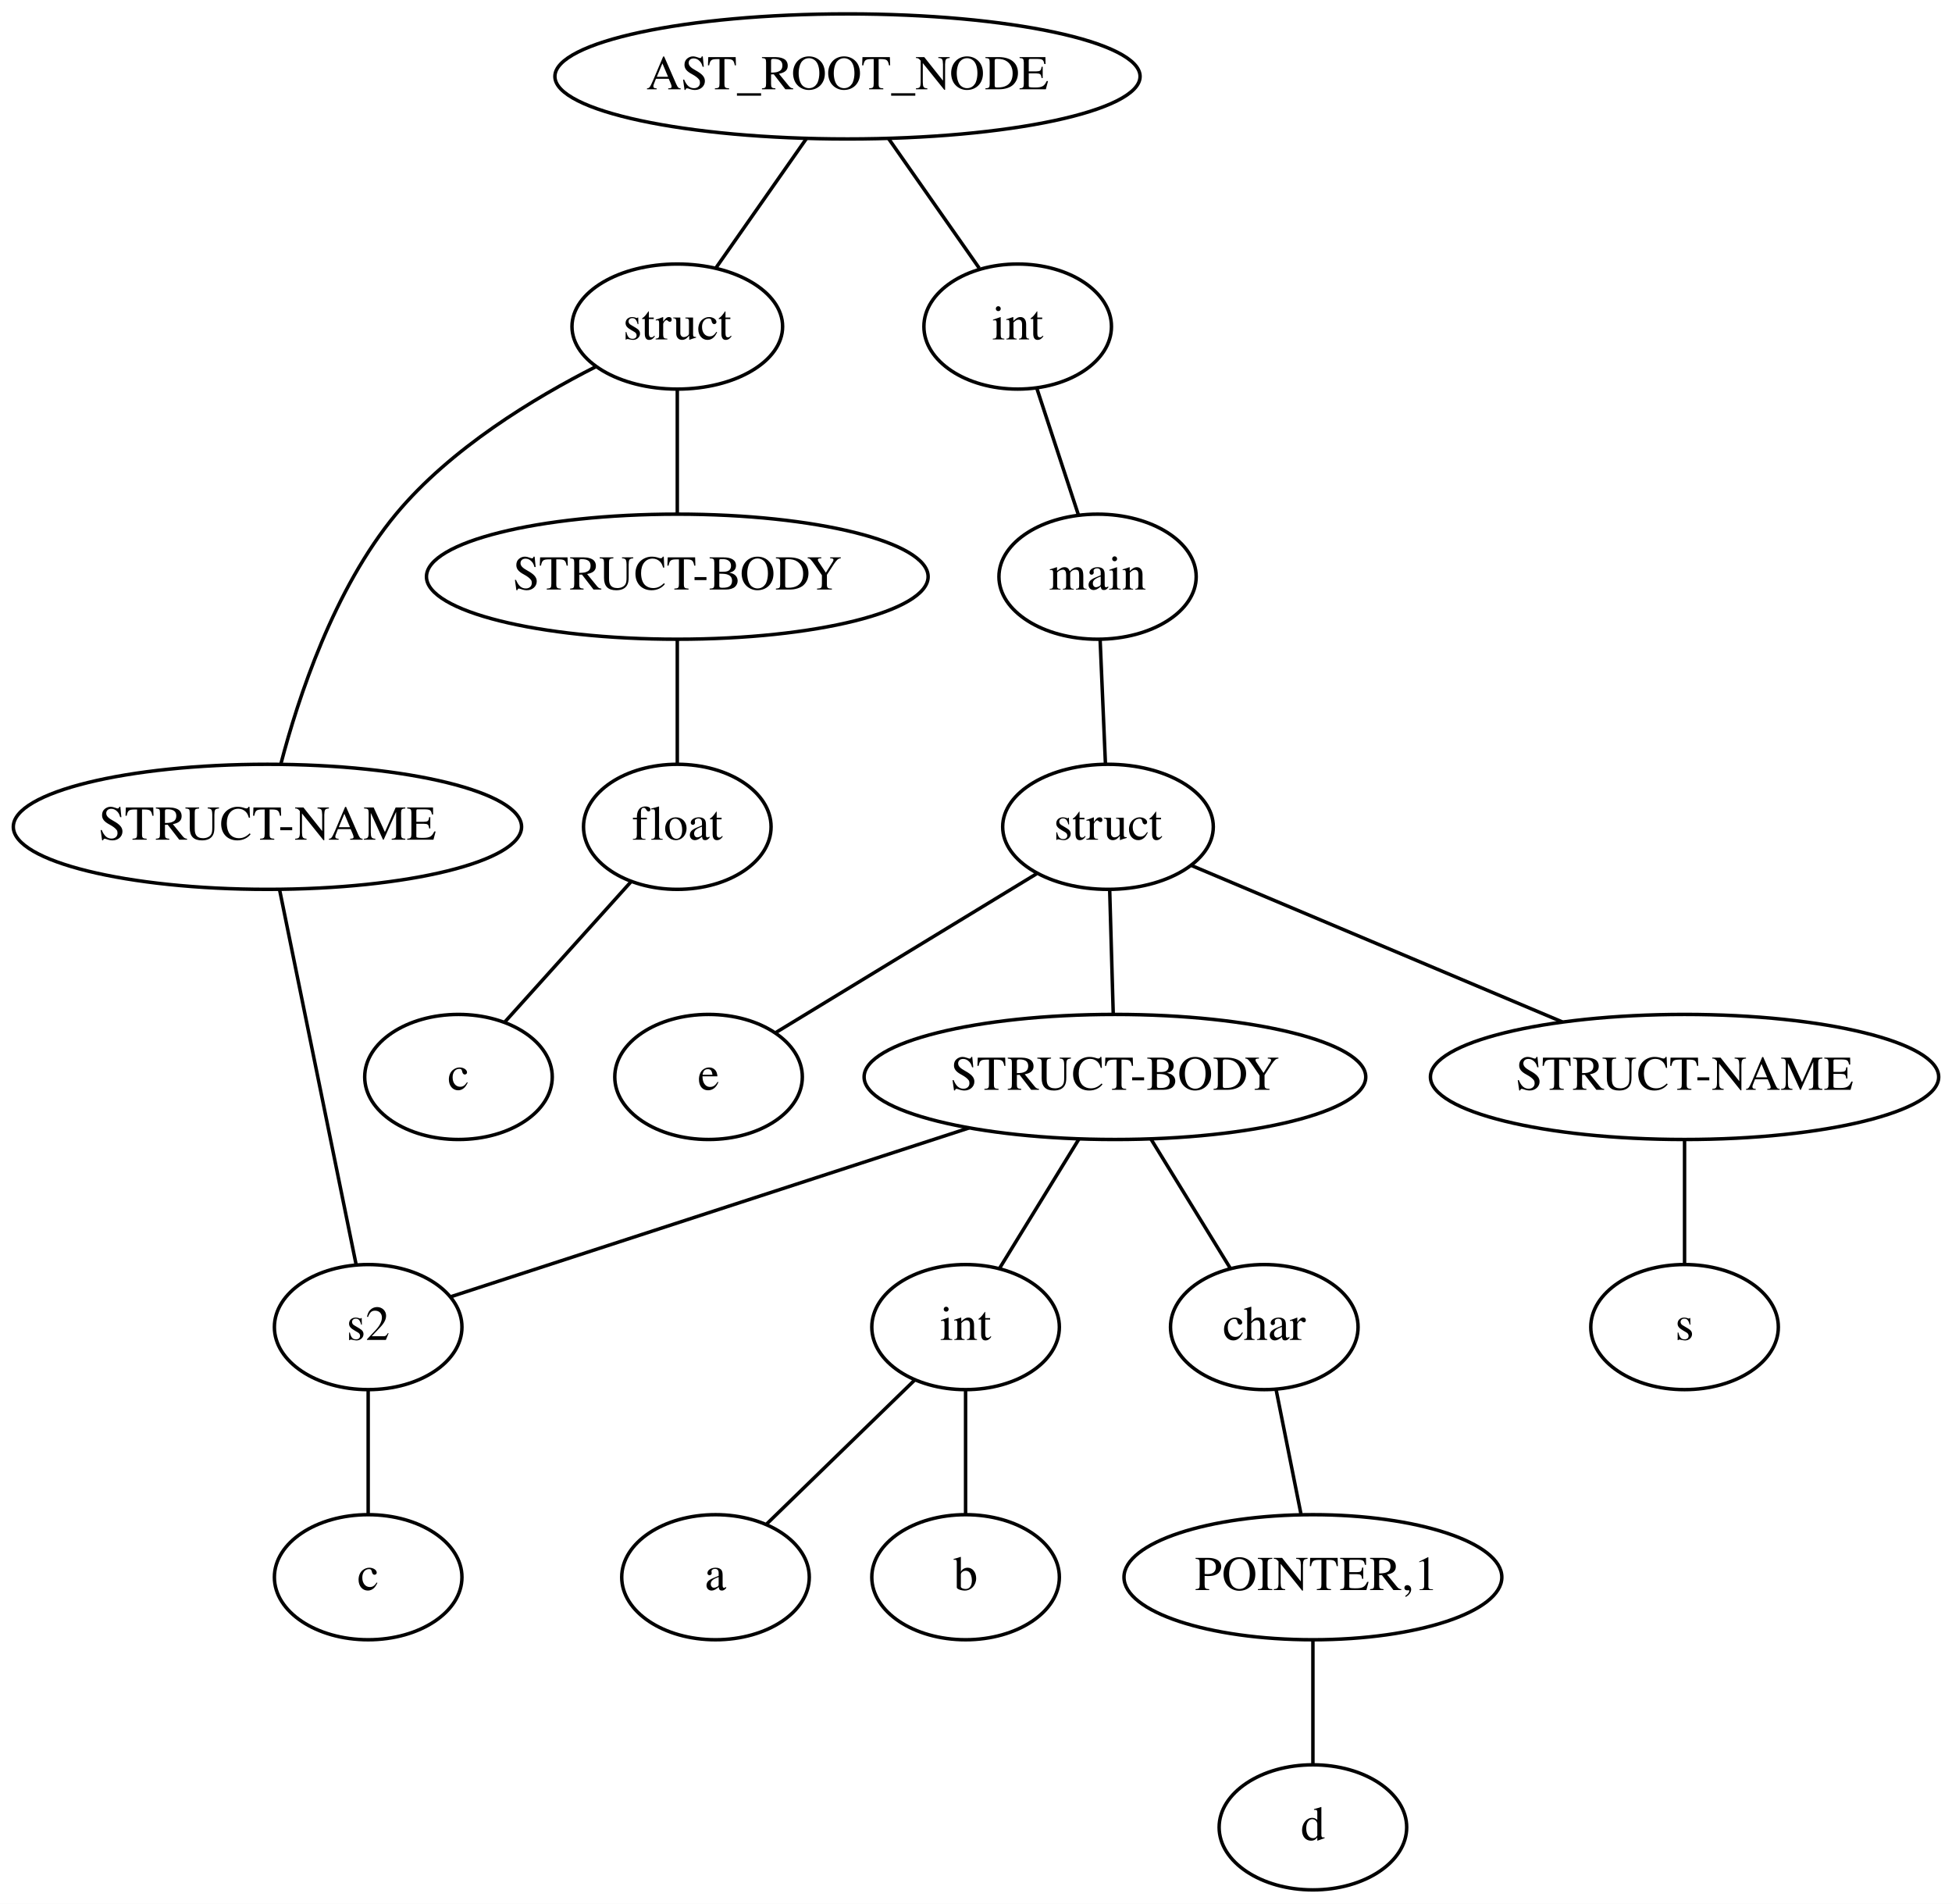
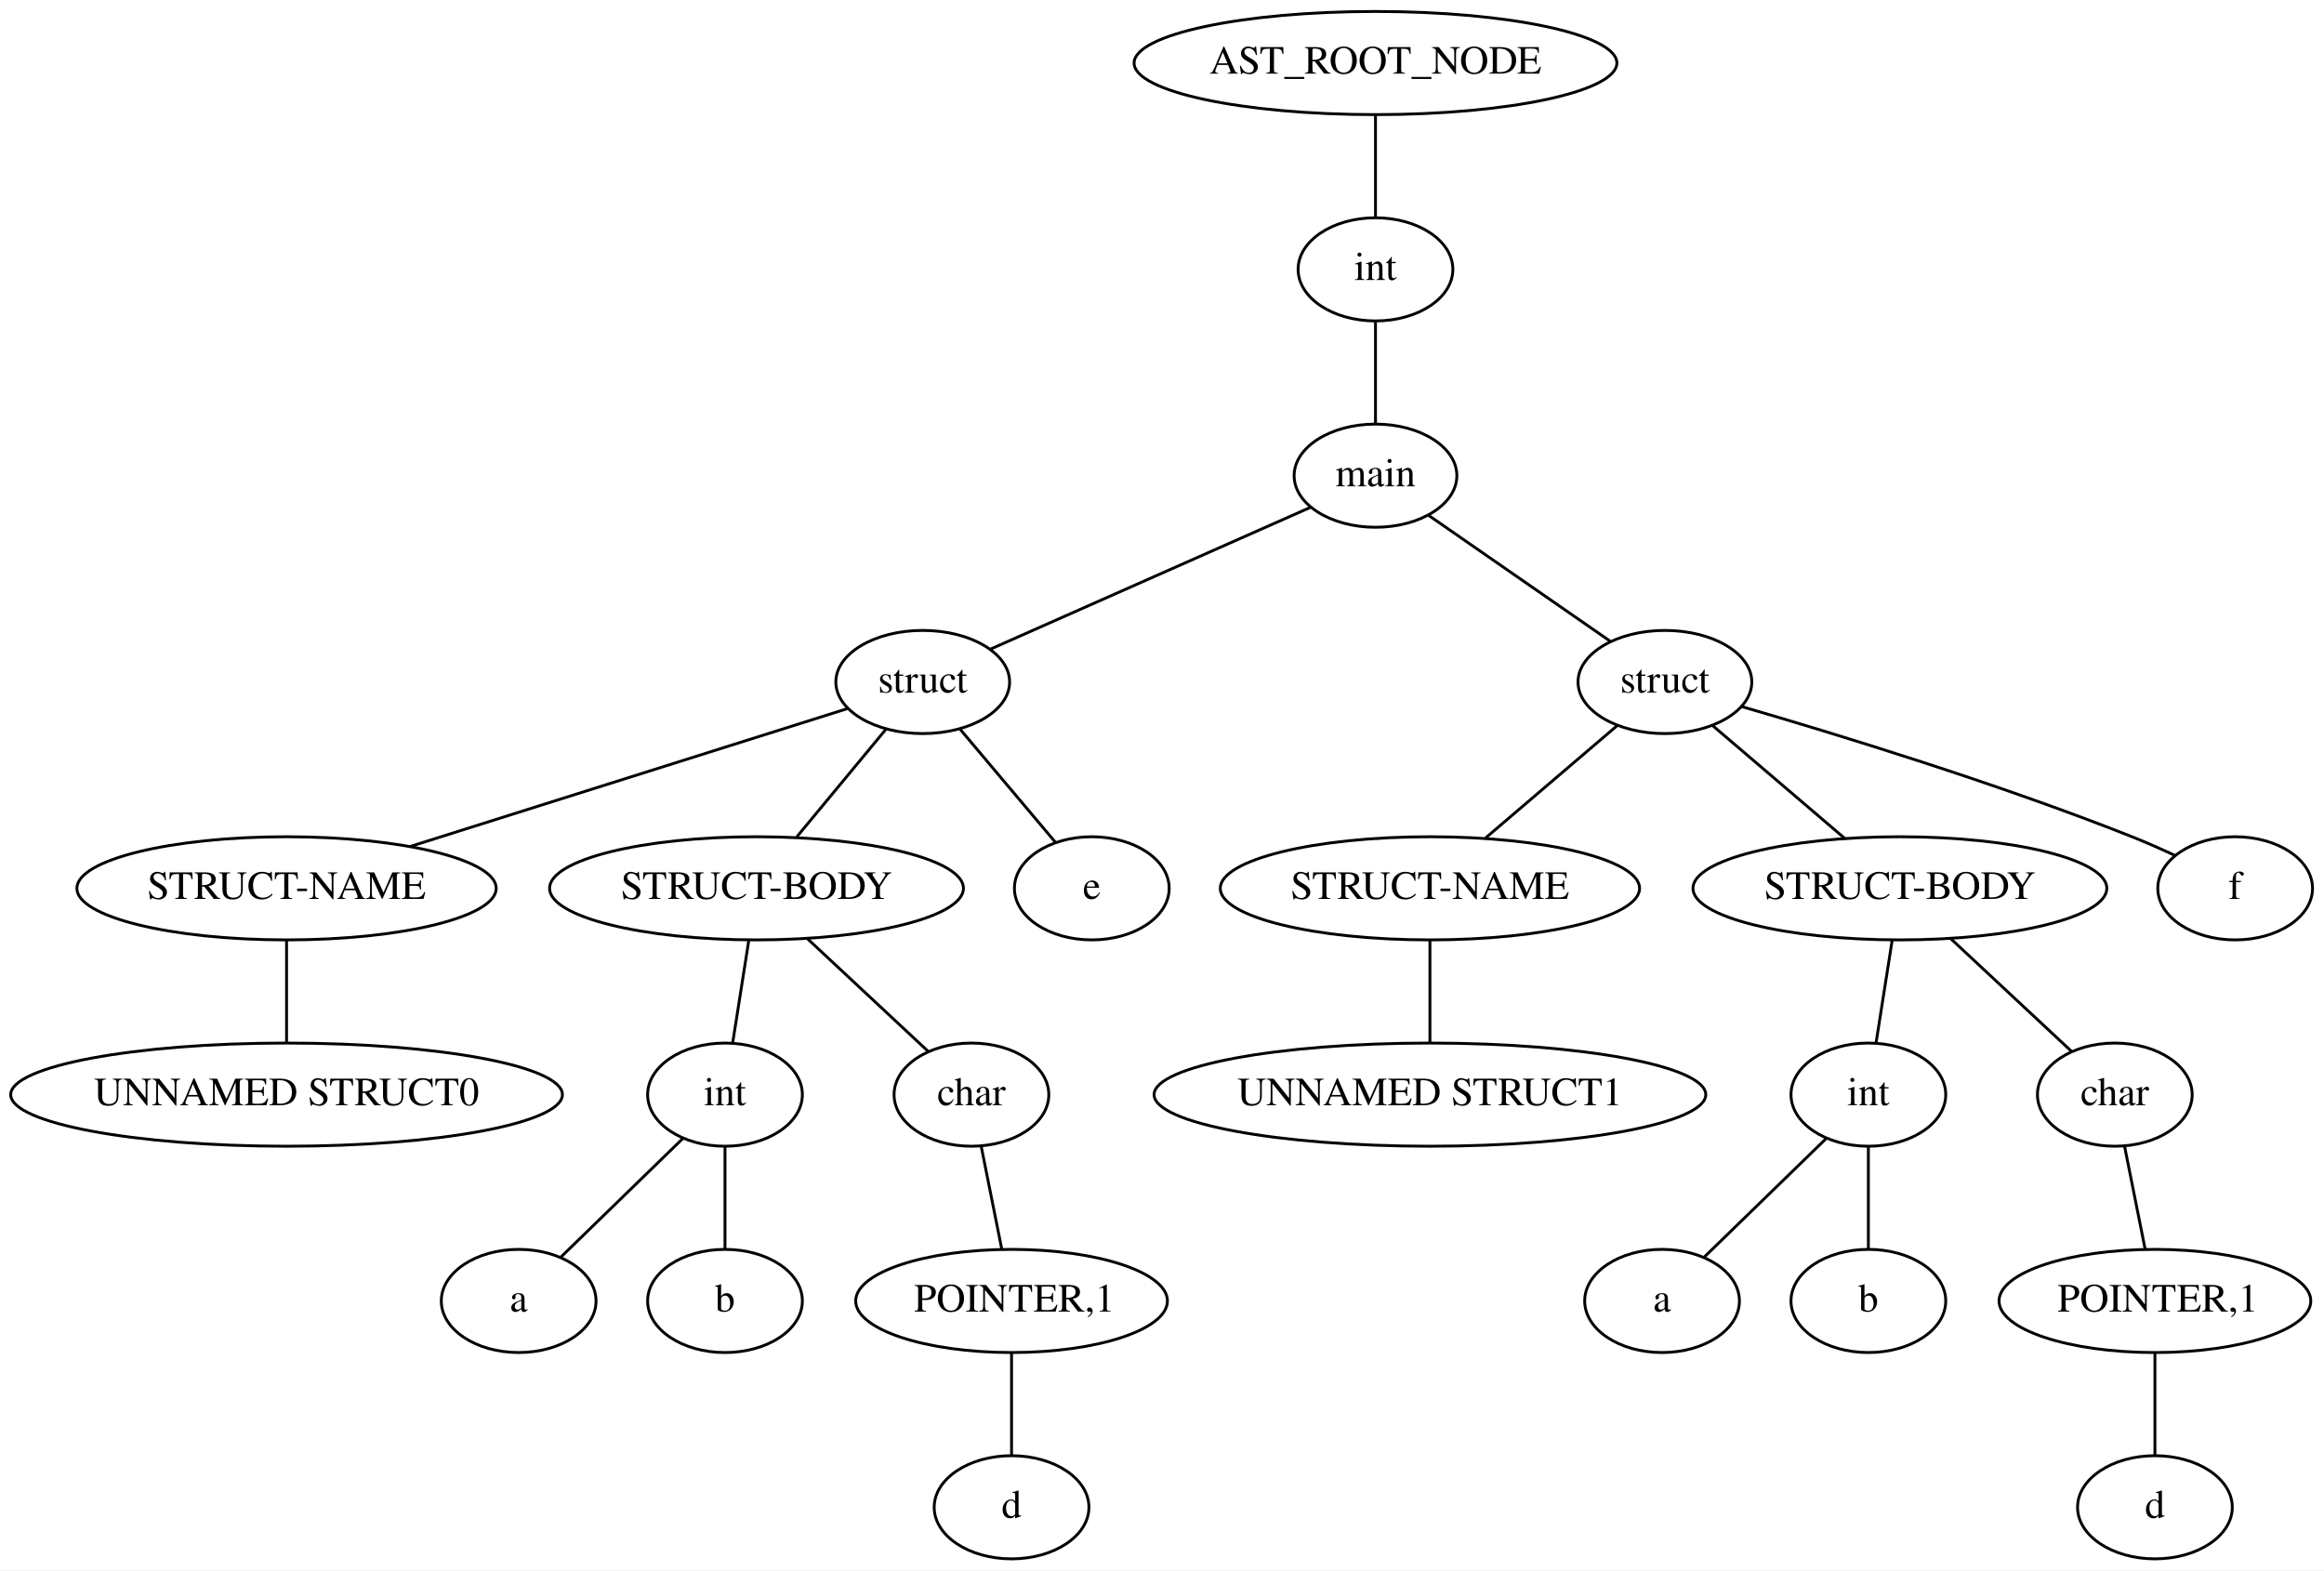
- <svg xmlns="http://www.w3.org/2000/svg" width="562pt" height="548pt" viewBox="0.00 0.00 562.00 548.00">
+ <svg xmlns="http://www.w3.org/2000/svg" width="811pt" height="548pt" viewBox="0.00 0.00 811.00 548.00">
  <g id="graph0" class="graph" transform="scale(1 1) rotate(0) translate(4 544)">
-     <polygon fill="white" stroke="none" points="-4,4 -4,-544 558,-544 558,4 -4,4" />
+     <polygon fill="white" stroke="none" points="-4,4 -4,-544 807,-544 807,4 -4,4" />
    <g id="node1" class="node">
-       <ellipse fill="none" stroke="black" cx="240" cy="-522" rx="84.239" ry="18" />
-       <text text-anchor="middle" x="240" y="-518.3" font-family="Times,serif" font-size="14.00">AST_ROOT_NODE</text>
+       <ellipse fill="none" stroke="black" cx="476" cy="-522" rx="84.239" ry="18" />
+       <text text-anchor="middle" x="476" y="-518.3" font-family="Times,serif" font-size="14.00">AST_ROOT_NODE</text>
    </g>
    <g id="node2" class="node">
-       <ellipse fill="none" stroke="black" cx="191" cy="-450" rx="30.321" ry="18" />
-       <text text-anchor="middle" x="191" y="-446.3" font-family="Times,serif" font-size="14.00">struct</text>
+       <ellipse fill="none" stroke="black" cx="476" cy="-450" rx="27" ry="18" />
+       <text text-anchor="middle" x="476" y="-446.3" font-family="Times,serif" font-size="14.00">int</text>
    </g>
    <g id="edge1" class="edge">
-       <path fill="none" stroke="black" d="M228.138,-504.055C220.208,-492.726 209.844,-477.92 202.081,-466.829" />
+       <path fill="none" stroke="black" d="M476,-503.697C476,-492.846 476,-478.917 476,-468.104" />
+     </g>
+     <g id="node3" class="node">
+       <ellipse fill="none" stroke="black" cx="476" cy="-378" rx="28.395" ry="18" />
+       <text text-anchor="middle" x="476" y="-374.3" font-family="Times,serif" font-size="14.00">main</text>
+     </g>
+     <g id="edge2" class="edge">
+       <path fill="none" stroke="black" d="M476,-431.697C476,-420.846 476,-406.917 476,-396.104" />
+     </g>
+     <g id="node4" class="node">
+       <ellipse fill="none" stroke="black" cx="318" cy="-306" rx="30.321" ry="18" />
+       <text text-anchor="middle" x="318" y="-302.3" font-family="Times,serif" font-size="14.00">struct</text>
+     </g>
+     <g id="edge3" class="edge">
+       <path fill="none" stroke="black" d="M453.362,-366.971C423.668,-353.815 371.805,-330.838 341.628,-317.468" />
+     </g>
+     <g id="node15" class="node">
+       <ellipse fill="none" stroke="black" cx="577" cy="-306" rx="30.321" ry="18" />
+       <text text-anchor="middle" x="577" y="-302.3" font-family="Times,serif" font-size="14.00">struct</text>
+     </g>
+     <g id="edge14" class="edge">
+       <path fill="none" stroke="black" d="M494.525,-364.161C512.521,-351.689 539.719,-332.838 557.906,-320.233" />
+     </g>
+     <g id="node5" class="node">
+       <ellipse fill="none" stroke="black" cx="96" cy="-234" rx="73.165" ry="18" />
+       <text text-anchor="middle" x="96" y="-230.3" font-family="Times,serif" font-size="14.00">STRUCT-NAME</text>
+     </g>
+     <g id="edge4" class="edge">
+       <path fill="none" stroke="black" d="M291.662,-296.695C253.99,-284.817 184.285,-262.838 139.051,-248.575" />
+     </g>
+     <g id="node7" class="node">
+       <ellipse fill="none" stroke="black" cx="260" cy="-234" rx="72.216" ry="18" />
+       <text text-anchor="middle" x="260" y="-230.3" font-family="Times,serif" font-size="14.00">STRUCT-BODY</text>
+     </g>
+     <g id="edge6" class="edge">
+       <path fill="none" stroke="black" d="M305.128,-289.465C295.917,-278.348 283.523,-263.39 274.054,-251.962" />
+     </g>
+     <g id="node14" class="node">
+       <ellipse fill="none" stroke="black" cx="377" cy="-234" rx="27" ry="18" />
+       <text text-anchor="middle" x="377" y="-230.3" font-family="Times,serif" font-size="14.00">e</text>
+     </g>
+     <g id="edge13" class="edge">
+       <path fill="none" stroke="black" d="M331.094,-289.465C341.007,-277.703 354.544,-261.642 364.348,-250.011" />
+     </g>
+     <g id="node6" class="node">
+       <ellipse fill="none" stroke="black" cx="96" cy="-162" rx="96.263" ry="18" />
+       <text text-anchor="middle" x="96" y="-158.3" font-family="Times,serif" font-size="14.00">UNNAMED STRUCT0</text>
+     </g>
+     <g id="edge5" class="edge">
+       <path fill="none" stroke="black" d="M96,-215.697C96,-204.846 96,-190.917 96,-180.104" />
+     </g>
+     <g id="node8" class="node">
+       <ellipse fill="none" stroke="black" cx="249" cy="-162" rx="27" ry="18" />
+       <text text-anchor="middle" x="249" y="-158.3" font-family="Times,serif" font-size="14.00">int</text>
+     </g>
+     <g id="edge7" class="edge">
+       <path fill="none" stroke="black" d="M257.281,-215.697C255.576,-204.846 253.387,-190.917 251.688,-180.104" />
+     </g>
+     <g id="node11" class="node">
+       <ellipse fill="none" stroke="black" cx="335" cy="-162" rx="27" ry="18" />
+       <text text-anchor="middle" x="335" y="-158.3" font-family="Times,serif" font-size="14.00">char</text>
+     </g>
+     <g id="edge10" class="edge">
+       <path fill="none" stroke="black" d="M277.774,-216.411C290.596,-204.444 307.719,-188.462 319.885,-177.108" />
    </g>
    <g id="node9" class="node">
-       <ellipse fill="none" stroke="black" cx="289" cy="-450" rx="27" ry="18" />
-       <text text-anchor="middle" x="289" y="-446.3" font-family="Times,serif" font-size="14.00">int</text>
+       <ellipse fill="none" stroke="black" cx="177" cy="-90" rx="27" ry="18" />
+       <text text-anchor="middle" x="177" y="-86.3" font-family="Times,serif" font-size="14.00">a</text>
    </g>
    <g id="edge8" class="edge">
-       <path fill="none" stroke="black" d="M251.862,-504.055C259.792,-492.726 270.156,-477.92 277.919,-466.829" />
-     </g>
-     <g id="node3" class="node">
-       <ellipse fill="none" stroke="black" cx="73" cy="-306" rx="73.165" ry="18" />
-       <text text-anchor="middle" x="73" y="-302.3" font-family="Times,serif" font-size="14.00">STRUCT-NAME</text>
-     </g>
-     <g id="edge2" class="edge">
-       <path fill="none" stroke="black" d="M167.666,-438.511C149.811,-429.464 125.669,-414.881 110,-396 92.154,-374.496 81.846,-343.174 76.836,-323.994" />
-     </g>
-     <g id="node6" class="node">
-       <ellipse fill="none" stroke="black" cx="191" cy="-378" rx="72.216" ry="18" />
-       <text text-anchor="middle" x="191" y="-374.3" font-family="Times,serif" font-size="14.00">STRUCT-BODY</text>
-     </g>
-     <g id="edge5" class="edge">
-       <path fill="none" stroke="black" d="M191,-431.697C191,-420.846 191,-406.917 191,-396.104" />
-     </g>
-     <g id="node4" class="node">
-       <ellipse fill="none" stroke="black" cx="102" cy="-162" rx="27" ry="18" />
-       <text text-anchor="middle" x="102" y="-158.3" font-family="Times,serif" font-size="14.00">s2</text>
-     </g>
-     <g id="edge3" class="edge">
-       <path fill="none" stroke="black" d="M76.498,-287.871C82.072,-260.578 92.908,-207.52 98.49,-180.189" />
-     </g>
-     <g id="node5" class="node">
-       <ellipse fill="none" stroke="black" cx="102" cy="-90" rx="27" ry="18" />
-       <text text-anchor="middle" x="102" y="-86.3" font-family="Times,serif" font-size="14.00">c</text>
-     </g>
-     <g id="edge4" class="edge">
-       <path fill="none" stroke="black" d="M102,-143.697C102,-132.846 102,-118.917 102,-108.104" />
-     </g>
-     <g id="node7" class="node">
-       <ellipse fill="none" stroke="black" cx="191" cy="-306" rx="27" ry="18" />
-       <text text-anchor="middle" x="191" y="-302.3" font-family="Times,serif" font-size="14.00">float</text>
-     </g>
-     <g id="edge6" class="edge">
-       <path fill="none" stroke="black" d="M191,-359.697C191,-348.846 191,-334.917 191,-324.104" />
-     </g>
-     <g id="node8" class="node">
-       <ellipse fill="none" stroke="black" cx="128" cy="-234" rx="27" ry="18" />
-       <text text-anchor="middle" x="128" y="-230.3" font-family="Times,serif" font-size="14.00">c</text>
-     </g>
-     <g id="edge7" class="edge">
-       <path fill="none" stroke="black" d="M177.639,-290.155C166.948,-278.276 152.028,-261.697 141.341,-249.824" />
+       <path fill="none" stroke="black" d="M234.43,-146.834C222.02,-134.77 204.269,-117.512 191.796,-105.385" />
    </g>
    <g id="node10" class="node">
-       <ellipse fill="none" stroke="black" cx="312" cy="-378" rx="28.395" ry="18" />
-       <text text-anchor="middle" x="312" y="-374.3" font-family="Times,serif" font-size="14.00">main</text>
+       <ellipse fill="none" stroke="black" cx="249" cy="-90" rx="27" ry="18" />
+       <text text-anchor="middle" x="249" y="-86.3" font-family="Times,serif" font-size="14.00">b</text>
    </g>
    <g id="edge9" class="edge">
-       <path fill="none" stroke="black" d="M294.568,-432.055C298.184,-421.049 302.878,-406.764 306.484,-395.789" />
-     </g>
-     <g id="node11" class="node">
-       <ellipse fill="none" stroke="black" cx="315" cy="-306" rx="30.321" ry="18" />
-       <text text-anchor="middle" x="315" y="-302.3" font-family="Times,serif" font-size="14.00">struct</text>
-     </g>
-     <g id="edge10" class="edge">
-       <path fill="none" stroke="black" d="M312.742,-359.697C313.207,-348.846 313.804,-334.917 314.267,-324.104" />
+       <path fill="none" stroke="black" d="M249,-143.697C249,-132.846 249,-118.917 249,-108.104" />
    </g>
    <g id="node12" class="node">
-       <ellipse fill="none" stroke="black" cx="481" cy="-234" rx="73.165" ry="18" />
-       <text text-anchor="middle" x="481" y="-230.3" font-family="Times,serif" font-size="14.00">STRUCT-NAME</text>
+       <ellipse fill="none" stroke="black" cx="349" cy="-90" rx="54.392" ry="18" />
+       <text text-anchor="start" x="315" y="-86.3" font-family="Times,serif" font-size="14.00">POINTER,1</text>
    </g>
    <g id="edge11" class="edge">
-       <path fill="none" stroke="black" d="M339.138,-294.821C367.193,-282.991 413.735,-263.365 445.815,-249.837" />
+       <path fill="none" stroke="black" d="M338.389,-144.055C340.558,-133.211 343.363,-119.183 345.545,-108.275" />
    </g>
-     <g id="node14" class="node">
-       <ellipse fill="none" stroke="black" cx="317" cy="-234" rx="72.216" ry="18" />
-       <text text-anchor="middle" x="317" y="-230.3" font-family="Times,serif" font-size="14.00">STRUCT-BODY</text>
+     <g id="node13" class="node">
+       <ellipse fill="none" stroke="black" cx="349" cy="-18" rx="27" ry="18" />
+       <text text-anchor="middle" x="349" y="-14.3" font-family="Times,serif" font-size="14.00">d</text>
    </g>
-     <g id="edge13" class="edge">
-       <path fill="none" stroke="black" d="M315.494,-287.697C315.804,-276.846 316.202,-262.917 316.511,-252.104" />
+     <g id="edge12" class="edge">
+       <path fill="none" stroke="black" d="M349,-71.697C349,-60.846 349,-46.917 349,-36.104" />
+     </g>
+     <g id="node16" class="node">
+       <ellipse fill="none" stroke="black" cx="495" cy="-234" rx="73.165" ry="18" />
+       <text text-anchor="middle" x="495" y="-230.3" font-family="Times,serif" font-size="14.00">STRUCT-NAME</text>
+     </g>
+     <g id="edge15" class="edge">
+       <path fill="none" stroke="black" d="M560.406,-290.834C547.115,-279.489 528.445,-263.551 514.452,-251.606" />
+     </g>
+     <g id="node18" class="node">
+       <ellipse fill="none" stroke="black" cx="659" cy="-234" rx="72.216" ry="18" />
+       <text text-anchor="middle" x="659" y="-230.3" font-family="Times,serif" font-size="14.00">STRUCT-BODY</text>
+     </g>
+     <g id="edge17" class="edge">
+       <path fill="none" stroke="black" d="M593.594,-290.834C606.978,-279.409 625.818,-263.326 639.843,-251.354" />
+     </g>
+     <g id="node25" class="node">
+       <ellipse fill="none" stroke="black" cx="776" cy="-234" rx="27" ry="18" />
+       <text text-anchor="middle" x="776" y="-230.3" font-family="Times,serif" font-size="14.00">f</text>
+     </g>
+     <g id="edge24" class="edge">
+       <path fill="none" stroke="black" d="M603.907,-297.392C636.529,-287.908 692.98,-270.659 740,-252 744.883,-250.062 750.039,-247.777 754.876,-245.521" />
+     </g>
+     <g id="node17" class="node">
+       <ellipse fill="none" stroke="black" cx="495" cy="-162" rx="96.263" ry="18" />
+       <text text-anchor="middle" x="495" y="-158.3" font-family="Times,serif" font-size="14.00">UNNAMED STRUCT1</text>
+     </g>
+     <g id="edge16" class="edge">
+       <path fill="none" stroke="black" d="M495,-215.697C495,-204.846 495,-190.917 495,-180.104" />
+     </g>
+     <g id="node19" class="node">
+       <ellipse fill="none" stroke="black" cx="648" cy="-162" rx="27" ry="18" />
+       <text text-anchor="middle" x="648" y="-158.3" font-family="Times,serif" font-size="14.00">int</text>
+     </g>
+     <g id="edge18" class="edge">
+       <path fill="none" stroke="black" d="M656.281,-215.697C654.576,-204.846 652.387,-190.917 650.688,-180.104" />
+     </g>
+     <g id="node22" class="node">
+       <ellipse fill="none" stroke="black" cx="734" cy="-162" rx="27" ry="18" />
+       <text text-anchor="middle" x="734" y="-158.3" font-family="Times,serif" font-size="14.00">char</text>
+     </g>
+     <g id="edge21" class="edge">
+       <path fill="none" stroke="black" d="M676.774,-216.411C689.596,-204.444 706.719,-188.462 718.885,-177.108" />
+     </g>
+     <g id="node20" class="node">
+       <ellipse fill="none" stroke="black" cx="576" cy="-90" rx="27" ry="18" />
+       <text text-anchor="middle" x="576" y="-86.3" font-family="Times,serif" font-size="14.00">a</text>
+     </g>
+     <g id="edge19" class="edge">
+       <path fill="none" stroke="black" d="M633.43,-146.834C621.02,-134.77 603.269,-117.512 590.796,-105.385" />
    </g>
    <g id="node21" class="node">
-       <ellipse fill="none" stroke="black" cx="200" cy="-234" rx="27" ry="18" />
-       <text text-anchor="middle" x="200" y="-230.3" font-family="Times,serif" font-size="14.00">e</text>
-     </g>
-     <g id="edge21" class="edge">
-       <path fill="none" stroke="black" d="M294.44,-292.485C273.12,-279.508 240.051,-259.379 219.234,-246.708" />
-     </g>
-     <g id="node13" class="node">
-       <ellipse fill="none" stroke="black" cx="481" cy="-162" rx="27" ry="18" />
-       <text text-anchor="middle" x="481" y="-158.3" font-family="Times,serif" font-size="14.00">s</text>
-     </g>
-     <g id="edge12" class="edge">
-       <path fill="none" stroke="black" d="M481,-215.697C481,-204.846 481,-190.917 481,-180.104" />
-     </g>
-     <g id="edge17" class="edge">
-       <path fill="none" stroke="black" d="M275.035,-219.337C230.553,-204.854 161.861,-182.49 125.866,-170.77" />
-     </g>
-     <g id="node15" class="node">
-       <ellipse fill="none" stroke="black" cx="274" cy="-162" rx="27" ry="18" />
-       <text text-anchor="middle" x="274" y="-158.3" font-family="Times,serif" font-size="14.00">int</text>
-     </g>
-     <g id="edge14" class="edge">
-       <path fill="none" stroke="black" d="M306.591,-216.055C299.631,-204.726 290.537,-189.92 283.724,-178.829" />
-     </g>
-     <g id="node18" class="node">
-       <ellipse fill="none" stroke="black" cx="360" cy="-162" rx="27" ry="18" />
-       <text text-anchor="middle" x="360" y="-158.3" font-family="Times,serif" font-size="14.00">char</text>
-     </g>
-     <g id="edge18" class="edge">
-       <path fill="none" stroke="black" d="M327.409,-216.055C334.369,-204.726 343.463,-189.92 350.276,-178.829" />
-     </g>
-     <g id="node16" class="node">
-       <ellipse fill="none" stroke="black" cx="202" cy="-90" rx="27" ry="18" />
-       <text text-anchor="middle" x="202" y="-86.3" font-family="Times,serif" font-size="14.00">a</text>
-     </g>
-     <g id="edge15" class="edge">
-       <path fill="none" stroke="black" d="M259.43,-146.834C247.02,-134.77 229.269,-117.512 216.796,-105.385" />
-     </g>
-     <g id="node17" class="node">
-       <ellipse fill="none" stroke="black" cx="274" cy="-90" rx="27" ry="18" />
-       <text text-anchor="middle" x="274" y="-86.3" font-family="Times,serif" font-size="14.00">b</text>
-     </g>
-     <g id="edge16" class="edge">
-       <path fill="none" stroke="black" d="M274,-143.697C274,-132.846 274,-118.917 274,-108.104" />
-     </g>
-     <g id="node19" class="node">
-       <ellipse fill="none" stroke="black" cx="374" cy="-90" rx="54.392" ry="18" />
-       <text text-anchor="start" x="340" y="-86.3" font-family="Times,serif" font-size="14.00">POINTER,1</text>
-     </g>
-     <g id="edge19" class="edge">
-       <path fill="none" stroke="black" d="M363.389,-144.055C365.558,-133.211 368.363,-119.183 370.545,-108.275" />
-     </g>
-     <g id="node20" class="node">
-       <ellipse fill="none" stroke="black" cx="374" cy="-18" rx="27" ry="18" />
-       <text text-anchor="middle" x="374" y="-14.3" font-family="Times,serif" font-size="14.00">d</text>
+       <ellipse fill="none" stroke="black" cx="648" cy="-90" rx="27" ry="18" />
+       <text text-anchor="middle" x="648" y="-86.3" font-family="Times,serif" font-size="14.00">b</text>
    </g>
    <g id="edge20" class="edge">
-       <path fill="none" stroke="black" d="M374,-71.697C374,-60.846 374,-46.917 374,-36.104" />
+       <path fill="none" stroke="black" d="M648,-143.697C648,-132.846 648,-118.917 648,-108.104" />
+     </g>
+     <g id="node23" class="node">
+       <ellipse fill="none" stroke="black" cx="748" cy="-90" rx="54.392" ry="18" />
+       <text text-anchor="start" x="714" y="-86.3" font-family="Times,serif" font-size="14.00">POINTER,1</text>
+     </g>
+     <g id="edge22" class="edge">
+       <path fill="none" stroke="black" d="M737.389,-144.055C739.558,-133.211 742.363,-119.183 744.545,-108.275" />
+     </g>
+     <g id="node24" class="node">
+       <ellipse fill="none" stroke="black" cx="748" cy="-18" rx="27" ry="18" />
+       <text text-anchor="middle" x="748" y="-14.3" font-family="Times,serif" font-size="14.00">d</text>
+     </g>
+     <g id="edge23" class="edge">
+       <path fill="none" stroke="black" d="M748,-71.697C748,-60.846 748,-46.917 748,-36.104" />
    </g>
  </g>
</svg>
